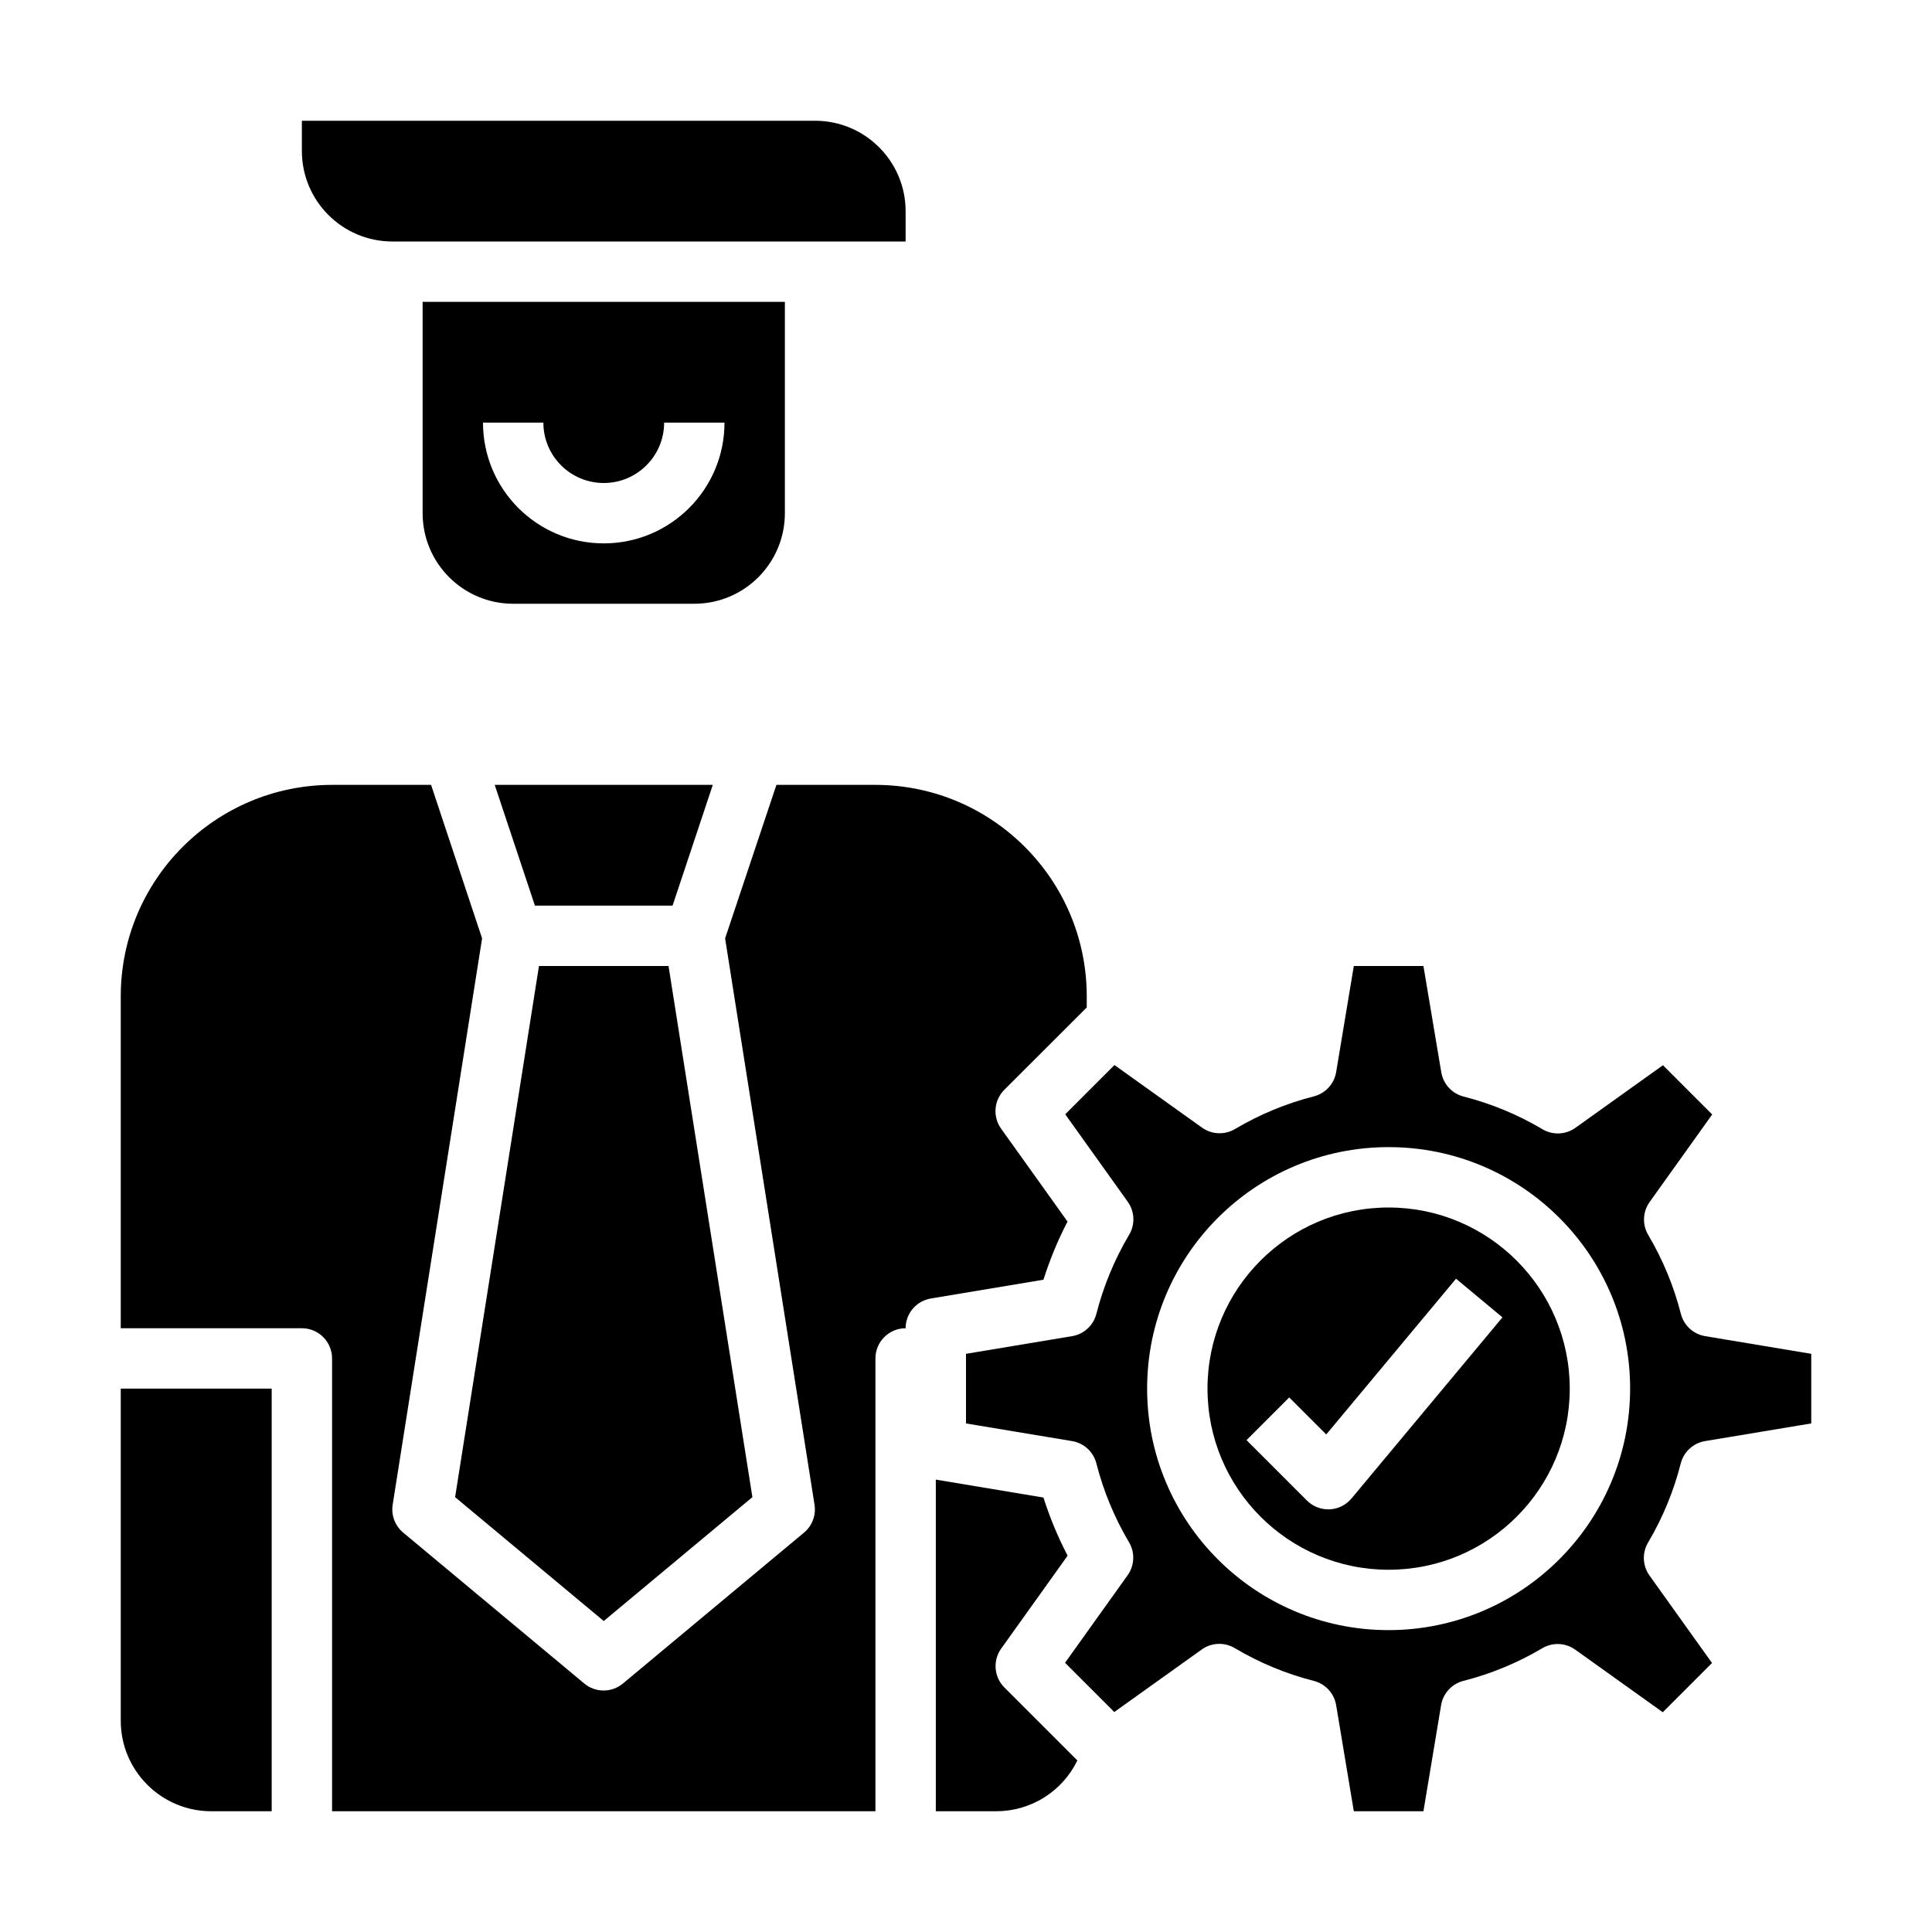
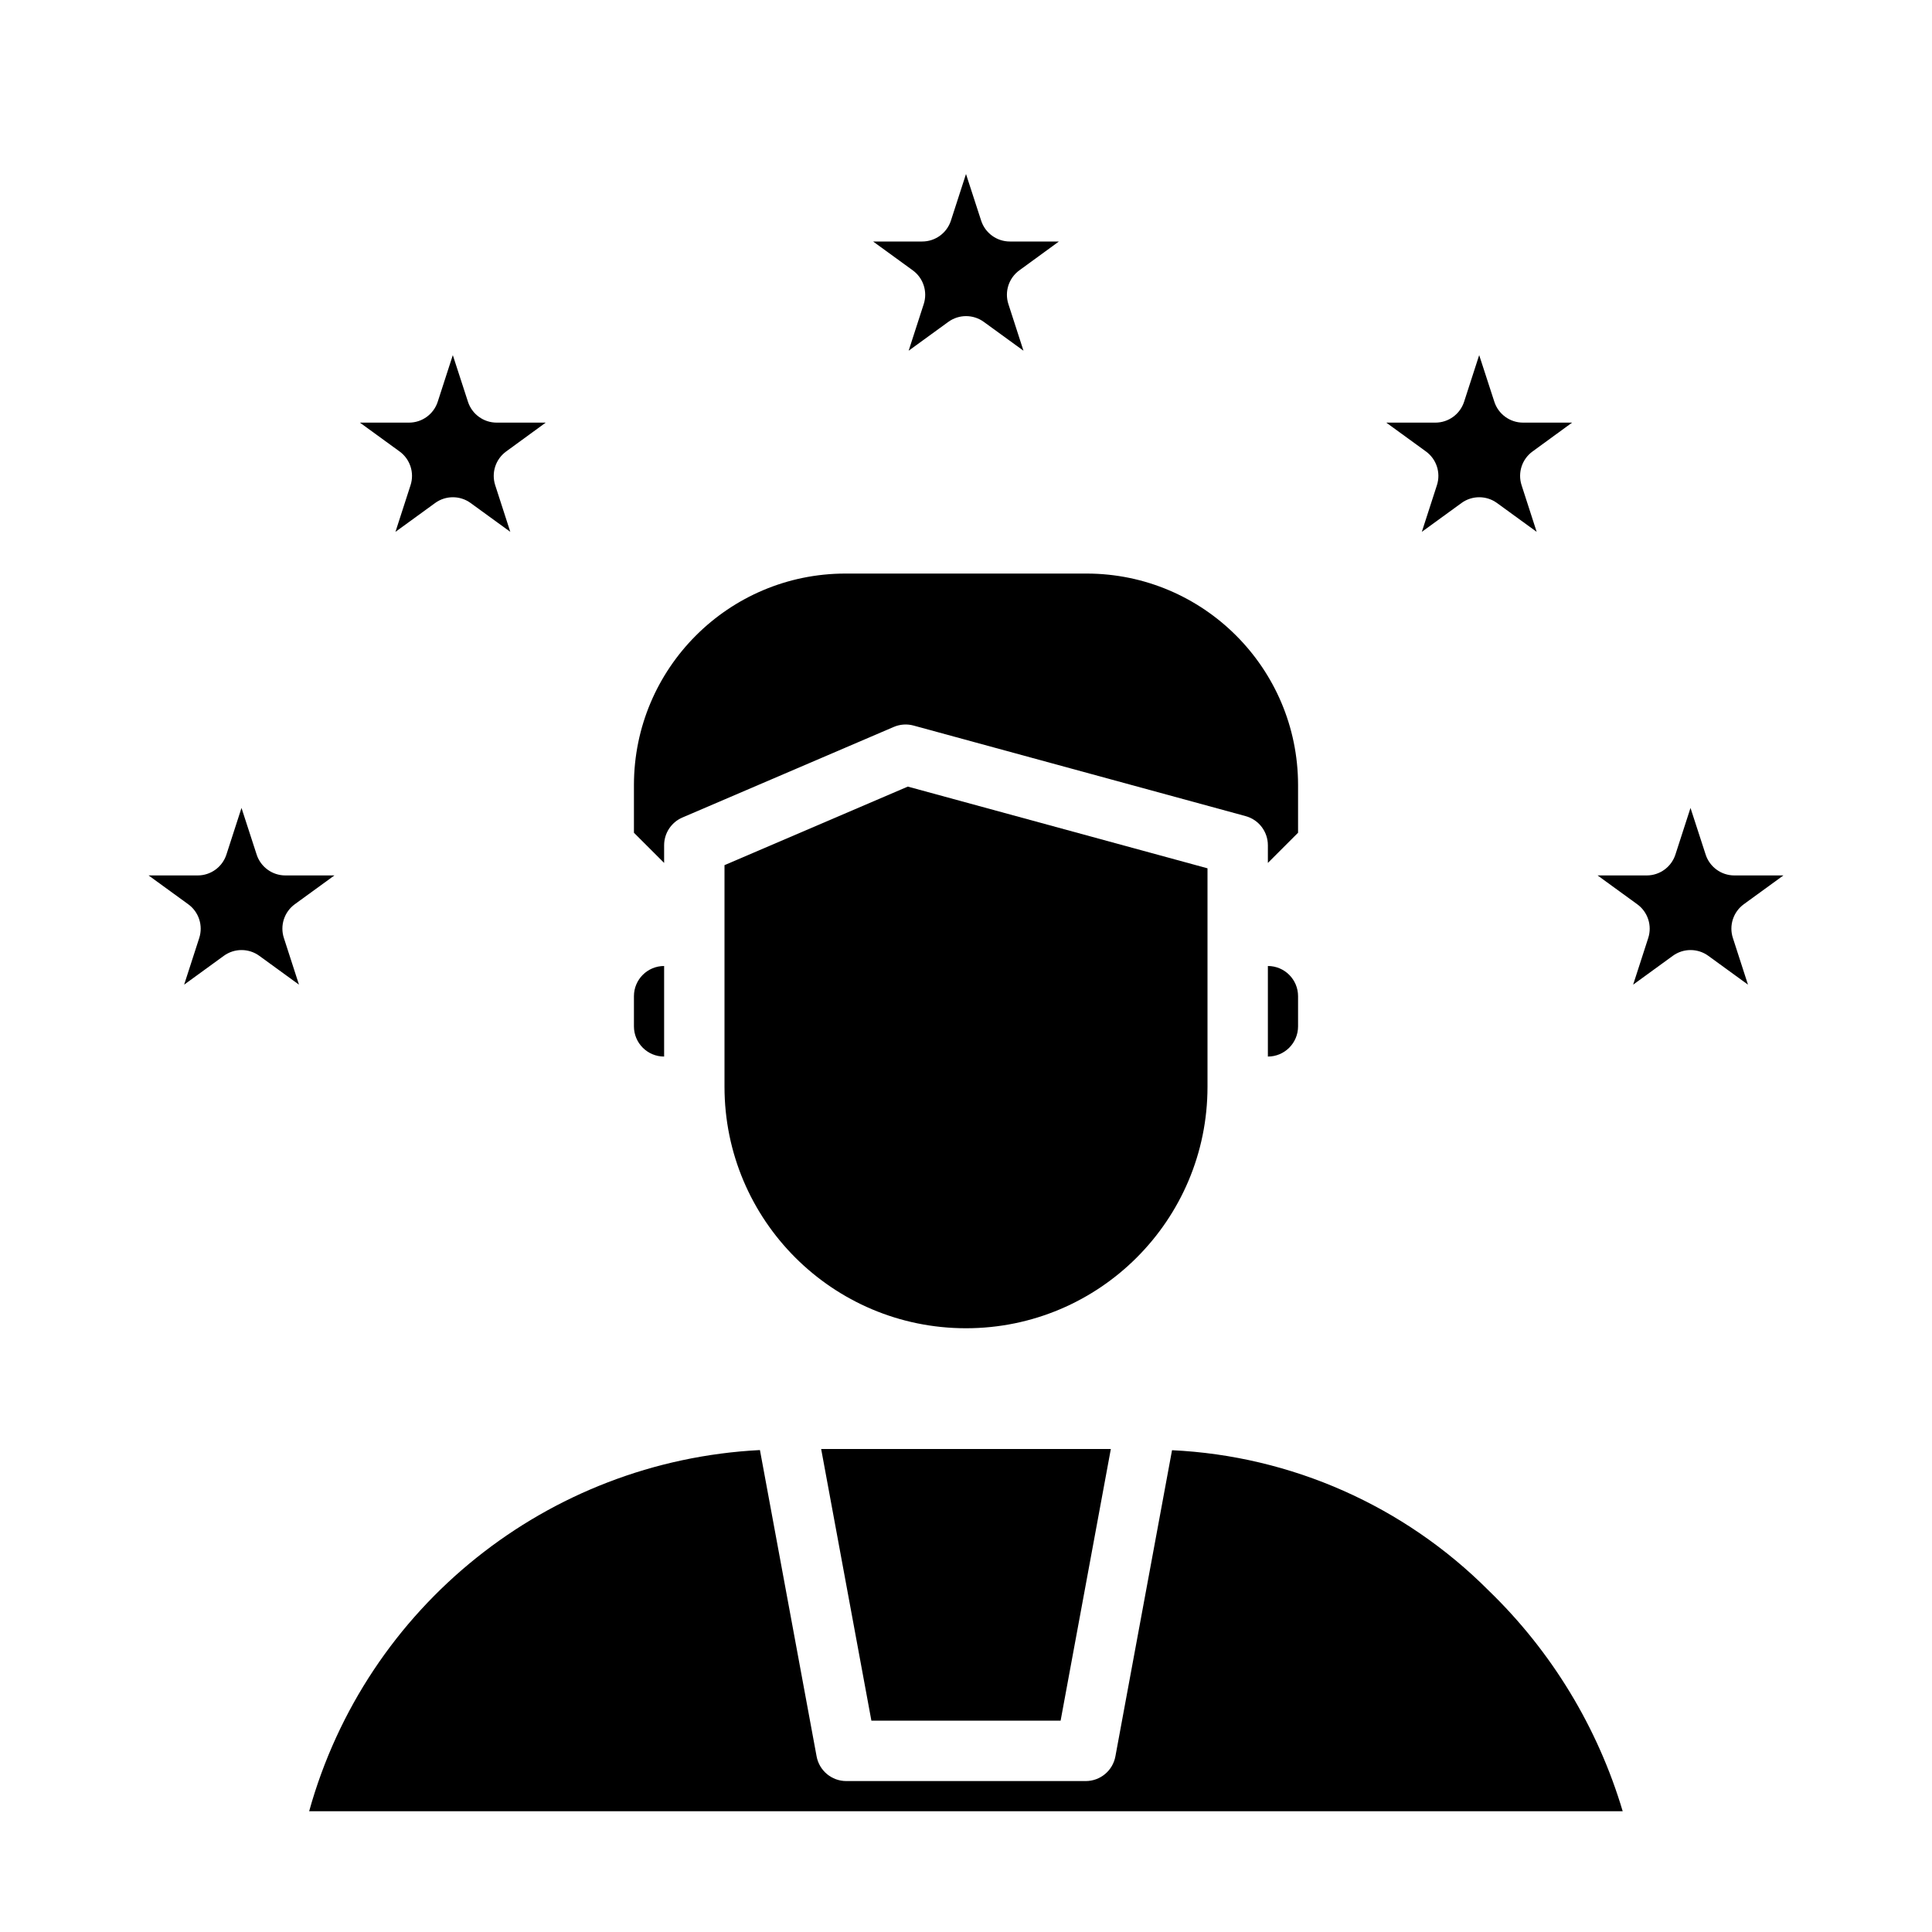
<svg xmlns="http://www.w3.org/2000/svg" viewBox="0 0 64 64">
-   <g id="manager">
-     <path d="M33.166,54.611l2.2-3.077a12.092,12.092,0,0,1-.8-1.926L31,49.014V60h2a2.985,2.985,0,0,0,2.689-1.683L33.272,55.9A1,1,0,0,1,33.166,54.611Z" />
-     <path d="M26,17V10H14v7a3,3,0,0,0,3,3h6A3,3,0,0,0,26,17Zm-6,1a4,4,0,0,1-4-4h2a2,2,0,0,0,4,0h2A4,4,0,0,1,20,18Z" />
-     <path d="M13,8H30V7a3,3,0,0,0-3-3H10V5A3,3,0,0,0,13,8Z" />
-     <path d="M46,40a6,6,0,1,0,6,6A6.006,6.006,0,0,0,46,40Zm-1.231,9.64a1,1,0,0,1-.724.359H44a1,1,0,0,1-.707-.293l-2-2,1.414-1.414,1.226,1.226,4.3-5.159,1.538,1.28Z" />
-     <path d="M55.677,48.478a1,1,0,0,1,.8-.739L60,47.153V44.847l-3.519-.586a1,1,0,0,1-.8-.739A9.973,9.973,0,0,0,54.6,40.91a1,1,0,0,1,.046-1.092l2.073-2.9-1.631-1.631-2.9,2.073a1,1,0,0,1-1.092.047,9.935,9.935,0,0,0-2.611-1.082,1,1,0,0,1-.74-.8L47.153,32H44.847l-.586,3.519a1,1,0,0,1-.74.8,9.935,9.935,0,0,0-2.611,1.082,1,1,0,0,1-1.092-.047l-2.9-2.073-1.631,1.631,2.073,2.9A1,1,0,0,1,37.4,40.91a9.973,9.973,0,0,0-1.081,2.612,1,1,0,0,1-.8.739L32,44.847v2.306l3.519.586a1,1,0,0,1,.8.739A9.973,9.973,0,0,0,37.4,51.09a1,1,0,0,1-.046,1.092l-2.073,2.9,1.631,1.631,2.9-2.073A1,1,0,0,1,40.91,54.6a9.935,9.935,0,0,0,2.611,1.082,1,1,0,0,1,.74.8L44.847,60h2.306l.586-3.519a1,1,0,0,1,.74-.8A9.935,9.935,0,0,0,51.09,54.6a1,1,0,0,1,1.092.047l2.9,2.073,1.631-1.631-2.073-2.9A1,1,0,0,1,54.6,51.09,9.973,9.973,0,0,0,55.677,48.478ZM46,54a8,8,0,1,1,8-8A8.009,8.009,0,0,1,46,54Z" />
-     <polygon points="17.72 30 22.28 30 23.612 26 16.388 26 17.72 30" />
-     <polygon points="17.854 32 15.076 49.595 20 53.698 24.924 49.595 22.146 32 17.854 32" />
-     <path d="M35.363,40.466l-2.2-3.077a1,1,0,0,1,.106-1.288L36,33.373V33a7.008,7.008,0,0,0-7-7H25.72l-1.7,5.085,2.962,18.759a1,1,0,0,1-.346.924l-6,5a1,1,0,0,1-1.282,0l-6-5a1,1,0,0,1-.346-.924l2.962-18.759L14.28,26H11a7.008,7.008,0,0,0-7,7V44h6a1,1,0,0,1,1,1V60H29V45a1,1,0,0,1,1-1,1,1,0,0,1,.836-.986l3.73-.622A12.092,12.092,0,0,1,35.363,40.466Z" />
-     <path d="M4,57a3,3,0,0,0,3,3H9V46H4Z" />
+   <g id="rate">
+     <path d="M40,36V28.764l-9.927-2.707L24,28.659V36a8,8,0,0,0,16,0Z" />
+     <path d="M42,35a1,1,0,0,0,1-1V33a1,1,0,0,0-1-1Z" />
+     <path d="M22,28a1,1,0,0,1,.606-.919l7-3a1,1,0,0,1,.657-.046l11,3A1,1,0,0,1,42,28v.586l1-1V26a7.009,7.009,0,0,0-7-7H28a7.009,7.009,0,0,0-7,7v1.586l1,1Z" />
+     <path d="M22,35V32a1,1,0,0,0-1,1v1A1,1,0,0,0,22,35Z" />
+     <path d="M9.764,29.955,11.078,29H9.453a1,1,0,0,1-.951-.691L8,26.764l-.5,1.545A1,1,0,0,1,6.547,29H4.922l1.314.955A1,1,0,0,1,6.6,31.072l-.5,1.546,1.314-.955a1,1,0,0,1,1.176,0l1.314.955-.5-1.546A1,1,0,0,1,9.764,29.955Z" />
+     <path d="M13.6,16.072l-.5,1.546,1.314-.955a1,1,0,0,1,1.176,0l1.314.955-.5-1.546a1,1,0,0,1,.364-1.117L18.078,14H16.453a1,1,0,0,1-.951-.691L15,11.764l-.5,1.545a1,1,0,0,1-.951.691H11.922l1.314.955A1,1,0,0,1,13.6,16.072Z" />
+     <path d="M57.764,29.955,59.078,29H57.453a1,1,0,0,1-.951-.691L56,26.764l-.5,1.545a1,1,0,0,1-.951.691H52.922l1.314.955a1,1,0,0,1,.364,1.117l-.5,1.546,1.314-.955a1,1,0,0,1,1.176,0l1.314.955-.5-1.546A1,1,0,0,1,57.764,29.955Z" />
+     <path d="M47.6,16.072l-.5,1.546,1.314-.955a1,1,0,0,1,1.176,0l1.314.955-.5-1.546a1,1,0,0,1,.364-1.117L52.078,14H50.453a1,1,0,0,1-.951-.691L49,11.764l-.5,1.545a1,1,0,0,1-.951.691H45.922l1.314.955A1,1,0,0,1,47.6,16.072Z" />
+     <path d="M30.6,10.072l-.5,1.546,1.314-.955a1,1,0,0,1,1.176,0l1.314.955-.5-1.546a1,1,0,0,1,.364-1.117L35.078,8H33.453a1,1,0,0,1-.951-.691L32,5.764l-.5,1.545A1,1,0,0,1,30.547,8H28.922l1.314.955A1,1,0,0,1,30.6,10.072Z" />
+     <polygon points="28.866 57 35.134 57 36.798 48 27.202 48 28.866 57" />
+     <path d="M38.825,48.04,36.949,58.182a1,1,0,0,1-.983.818H28.034a1,1,0,0,1-.983-.818L25.174,48.035A16.369,16.369,0,0,0,10.241,60H53.754a16.853,16.853,0,0,0-4.441-7.312A15.871,15.871,0,0,0,38.825,48.04Z" />
  </g>
</svg>
